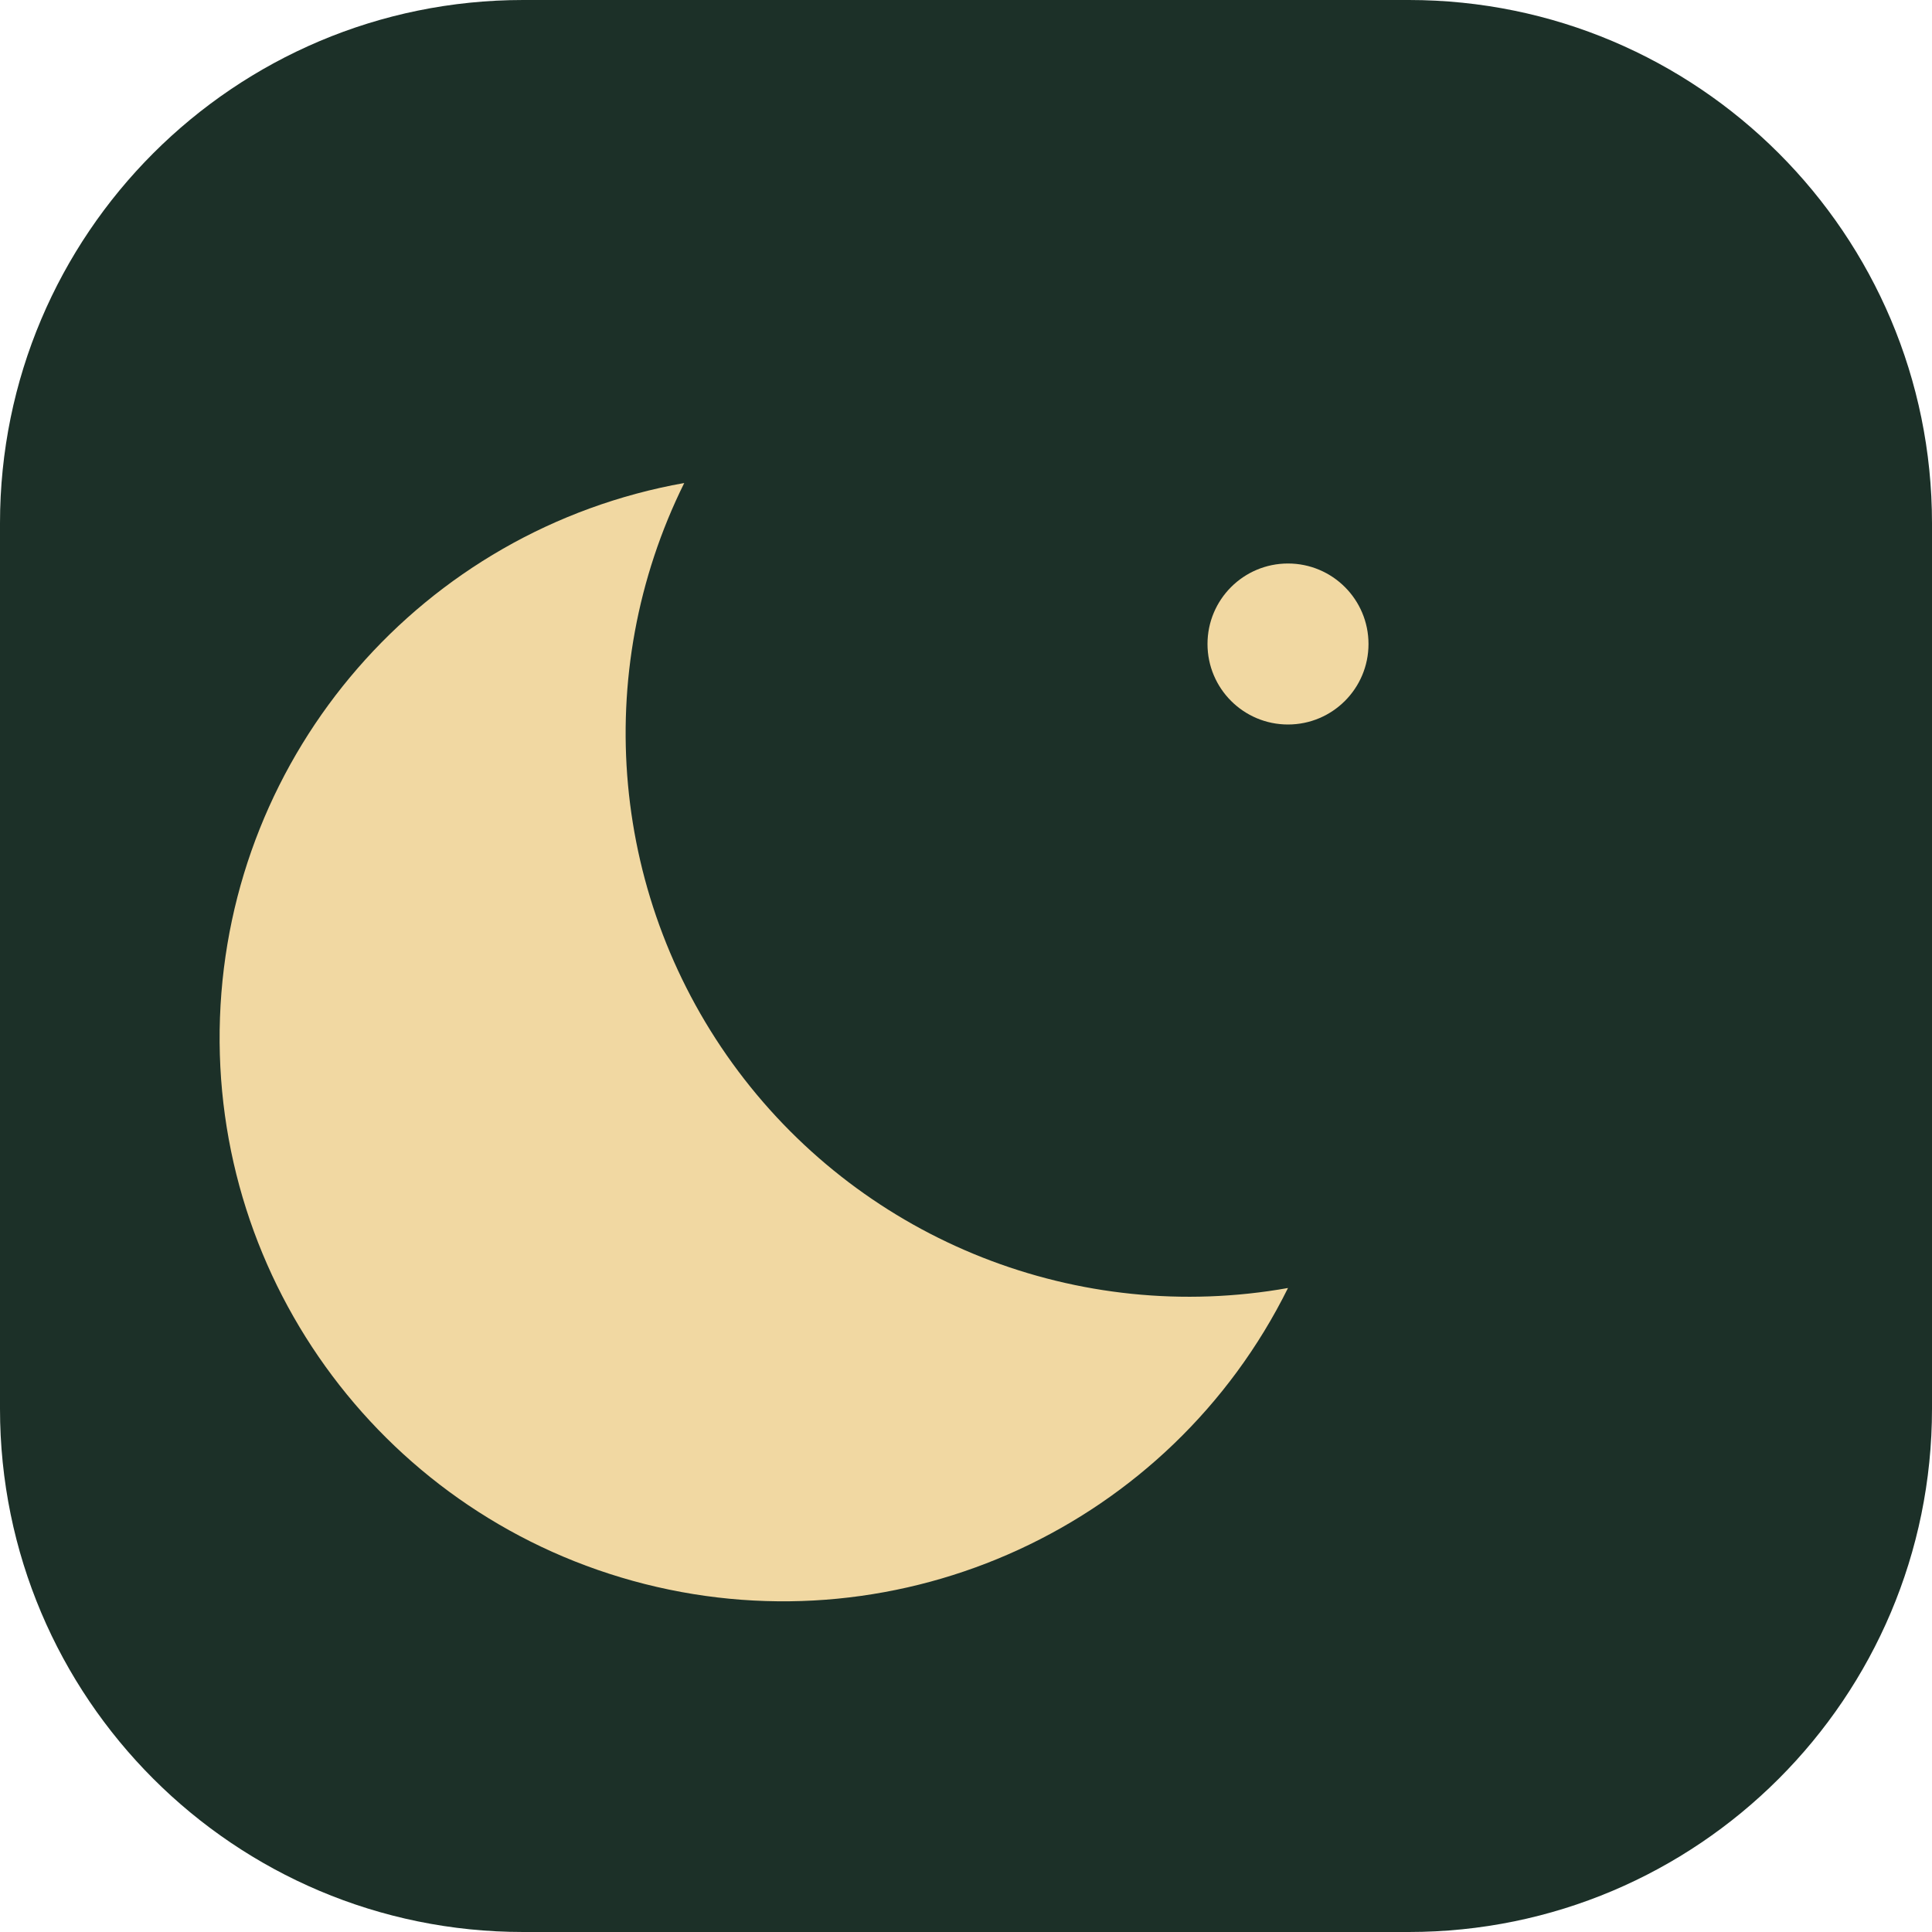
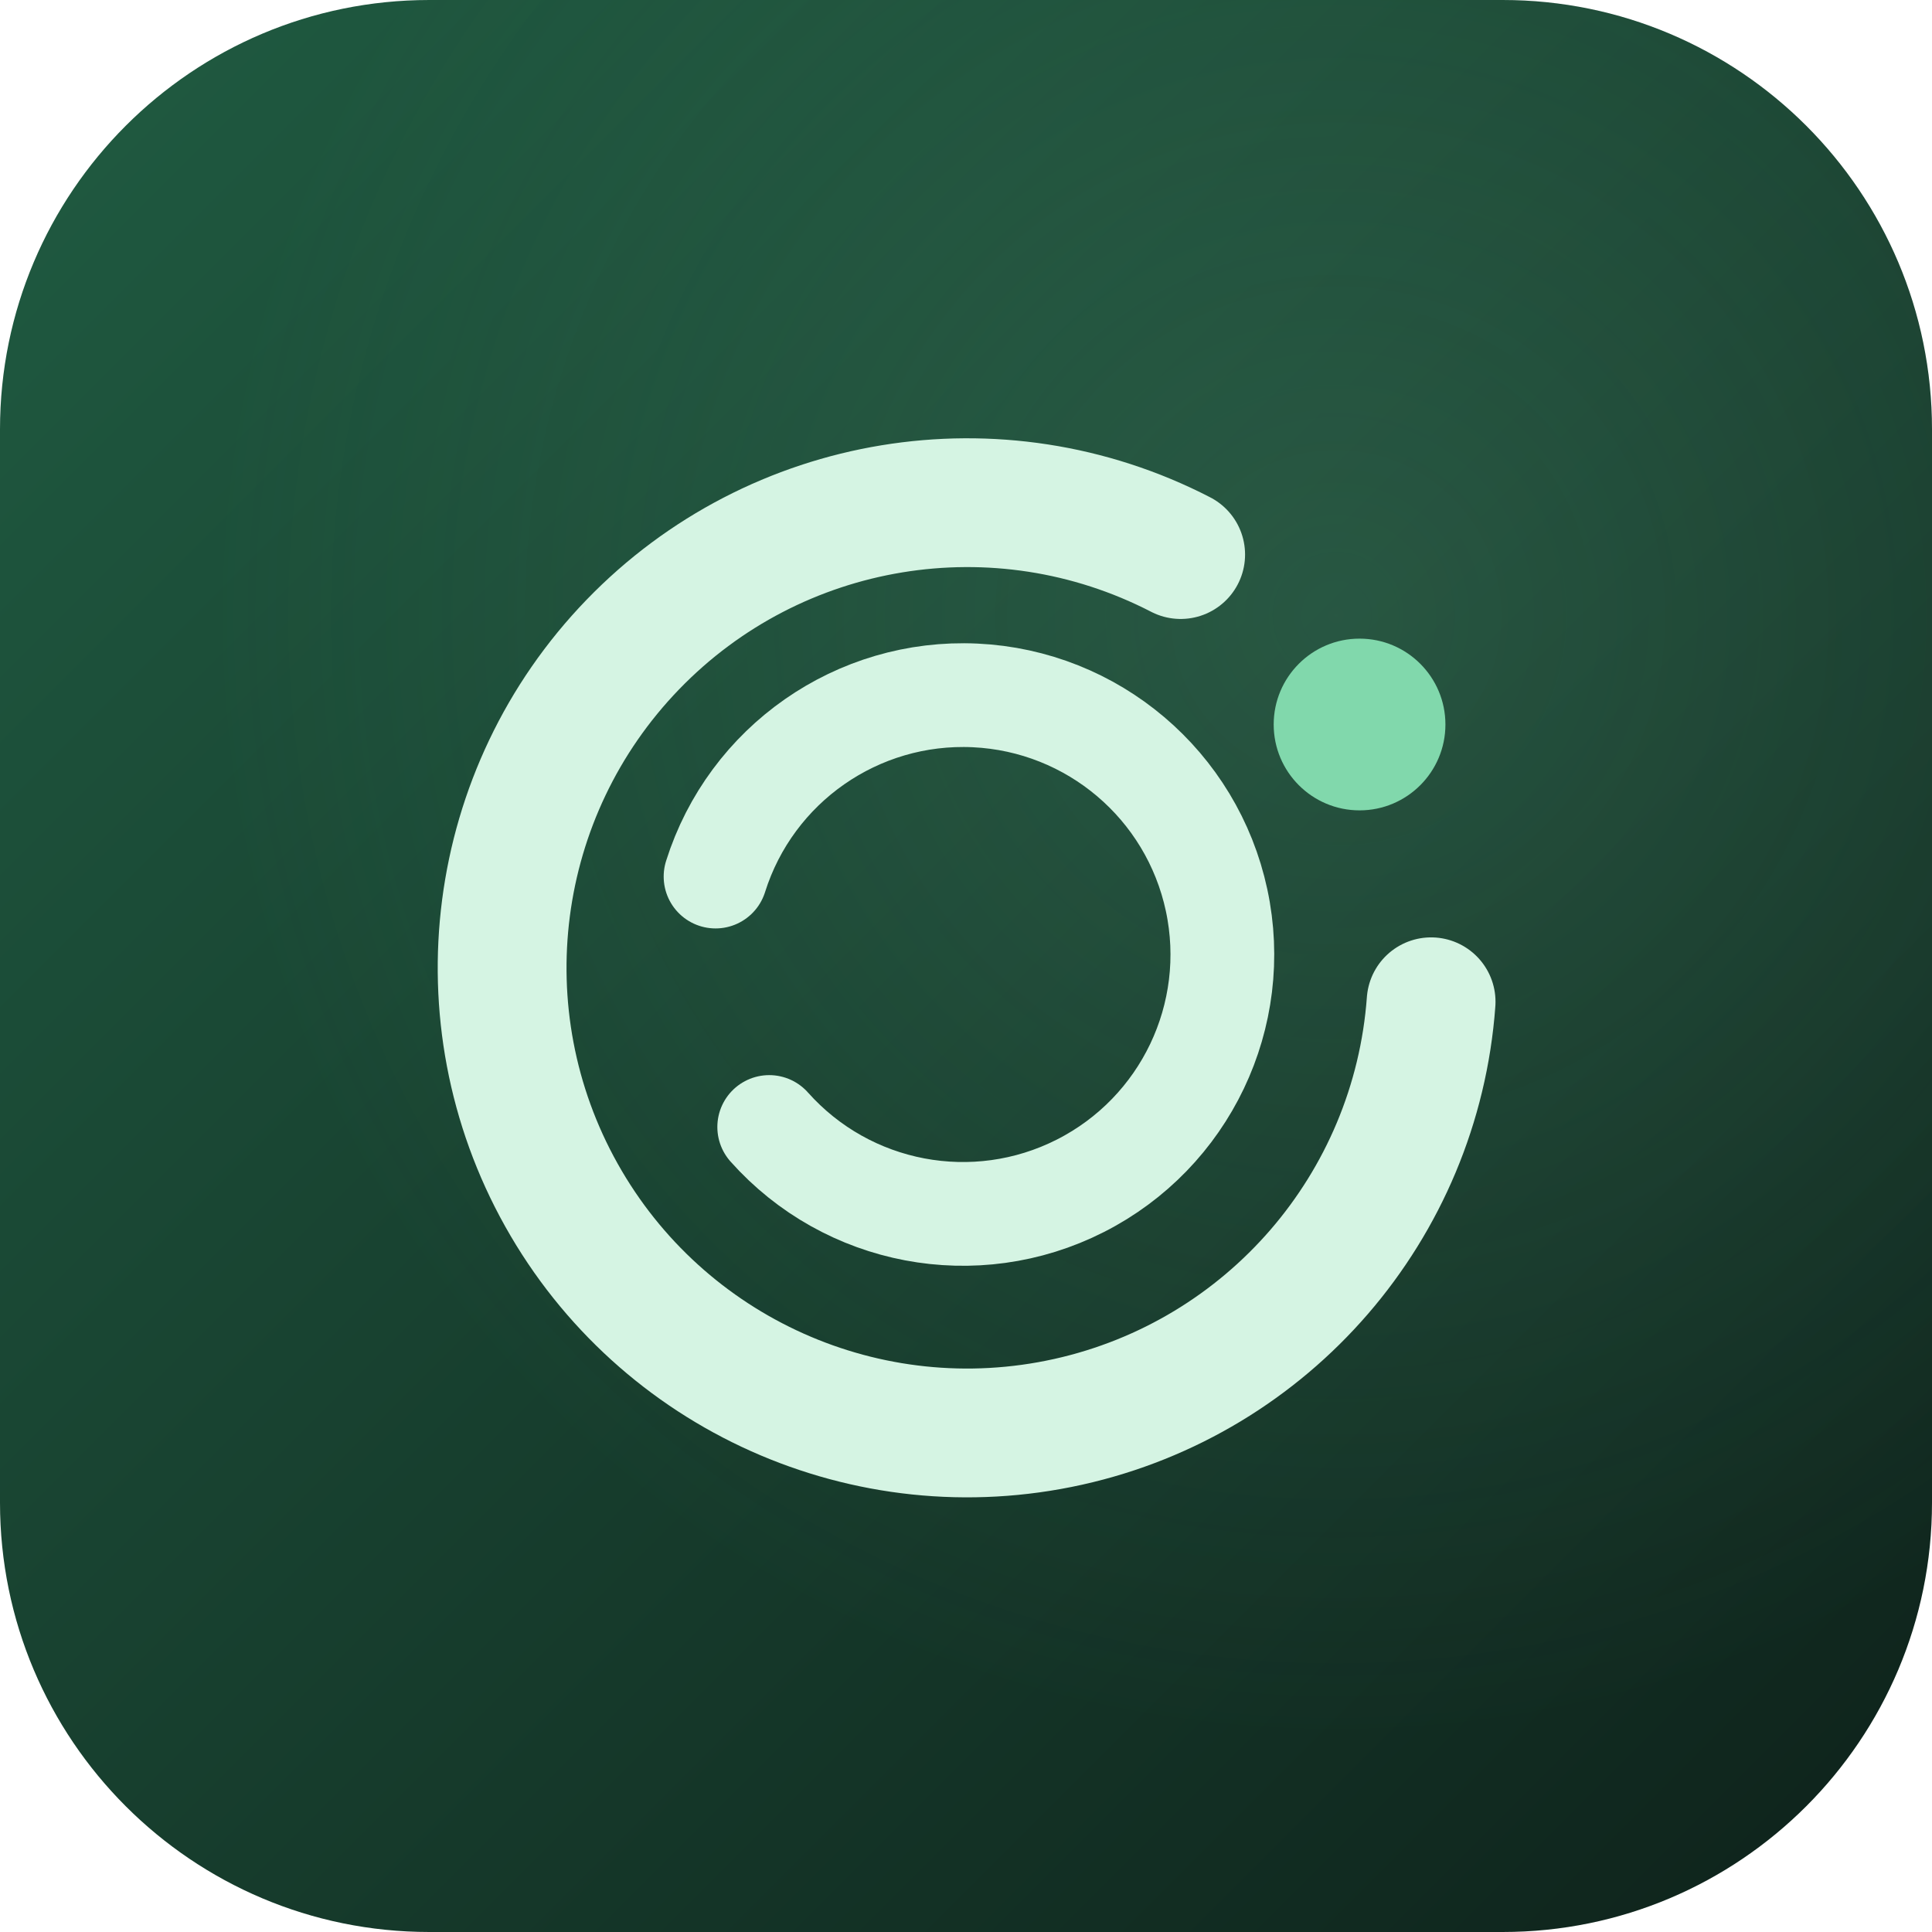
- <svg xmlns="http://www.w3.org/2000/svg" viewBox="0 0 48 48">
-   <rect width="48" height="48" rx="13" fill="#1c3028" />
-   <path fill="#f1d8a2" d="M32 32A14 14 0 0 1 17 12a14 14 0 1 0 15 20Z" />
-   <circle cx="32" cy="16" r="2" fill="#f1d8a2" />
+ <svg xmlns="http://www.w3.org/2000/svg" viewBox="0 0 108 108" role="img" aria-labelledby="title">
+   <defs>
+     <linearGradient id="base" x1="0" y1="0" x2="1" y2="1" gradientUnits="objectBoundingBox">
+       <stop stop-color="#205C42" />
+       <stop offset="1" stop-color="#0E211A" />
+     </linearGradient>
+     <radialGradient id="ambient" cx=".69" cy=".32" r=".58">
+       <stop stop-color="#81D8AC" stop-opacity=".16" />
+       <stop offset="1" stop-color="#81D8AC" stop-opacity="0" />
+     </radialGradient>
+   </defs>
+   <g id="background">
+     <rect width="108" height="108" rx="24" fill="url(#base)" />
+     <rect width="108" height="108" rx="24" fill="url(#ambient)" />
+   </g>
+   <g id="symbol" fill="none" stroke="#D5F4E3" stroke-linecap="round">
+     <path d="M80 56 A26 26 0 1 1 66 31" stroke-width="7.2" />
+     <path d="M40 49 A14.5 14.5 0 1 1 43 63" stroke-width="5.8" />
+     <circle cx="76" cy="40.5" r="4.8" fill="#81D8AC" stroke="none" />
+   </g>
</svg>
